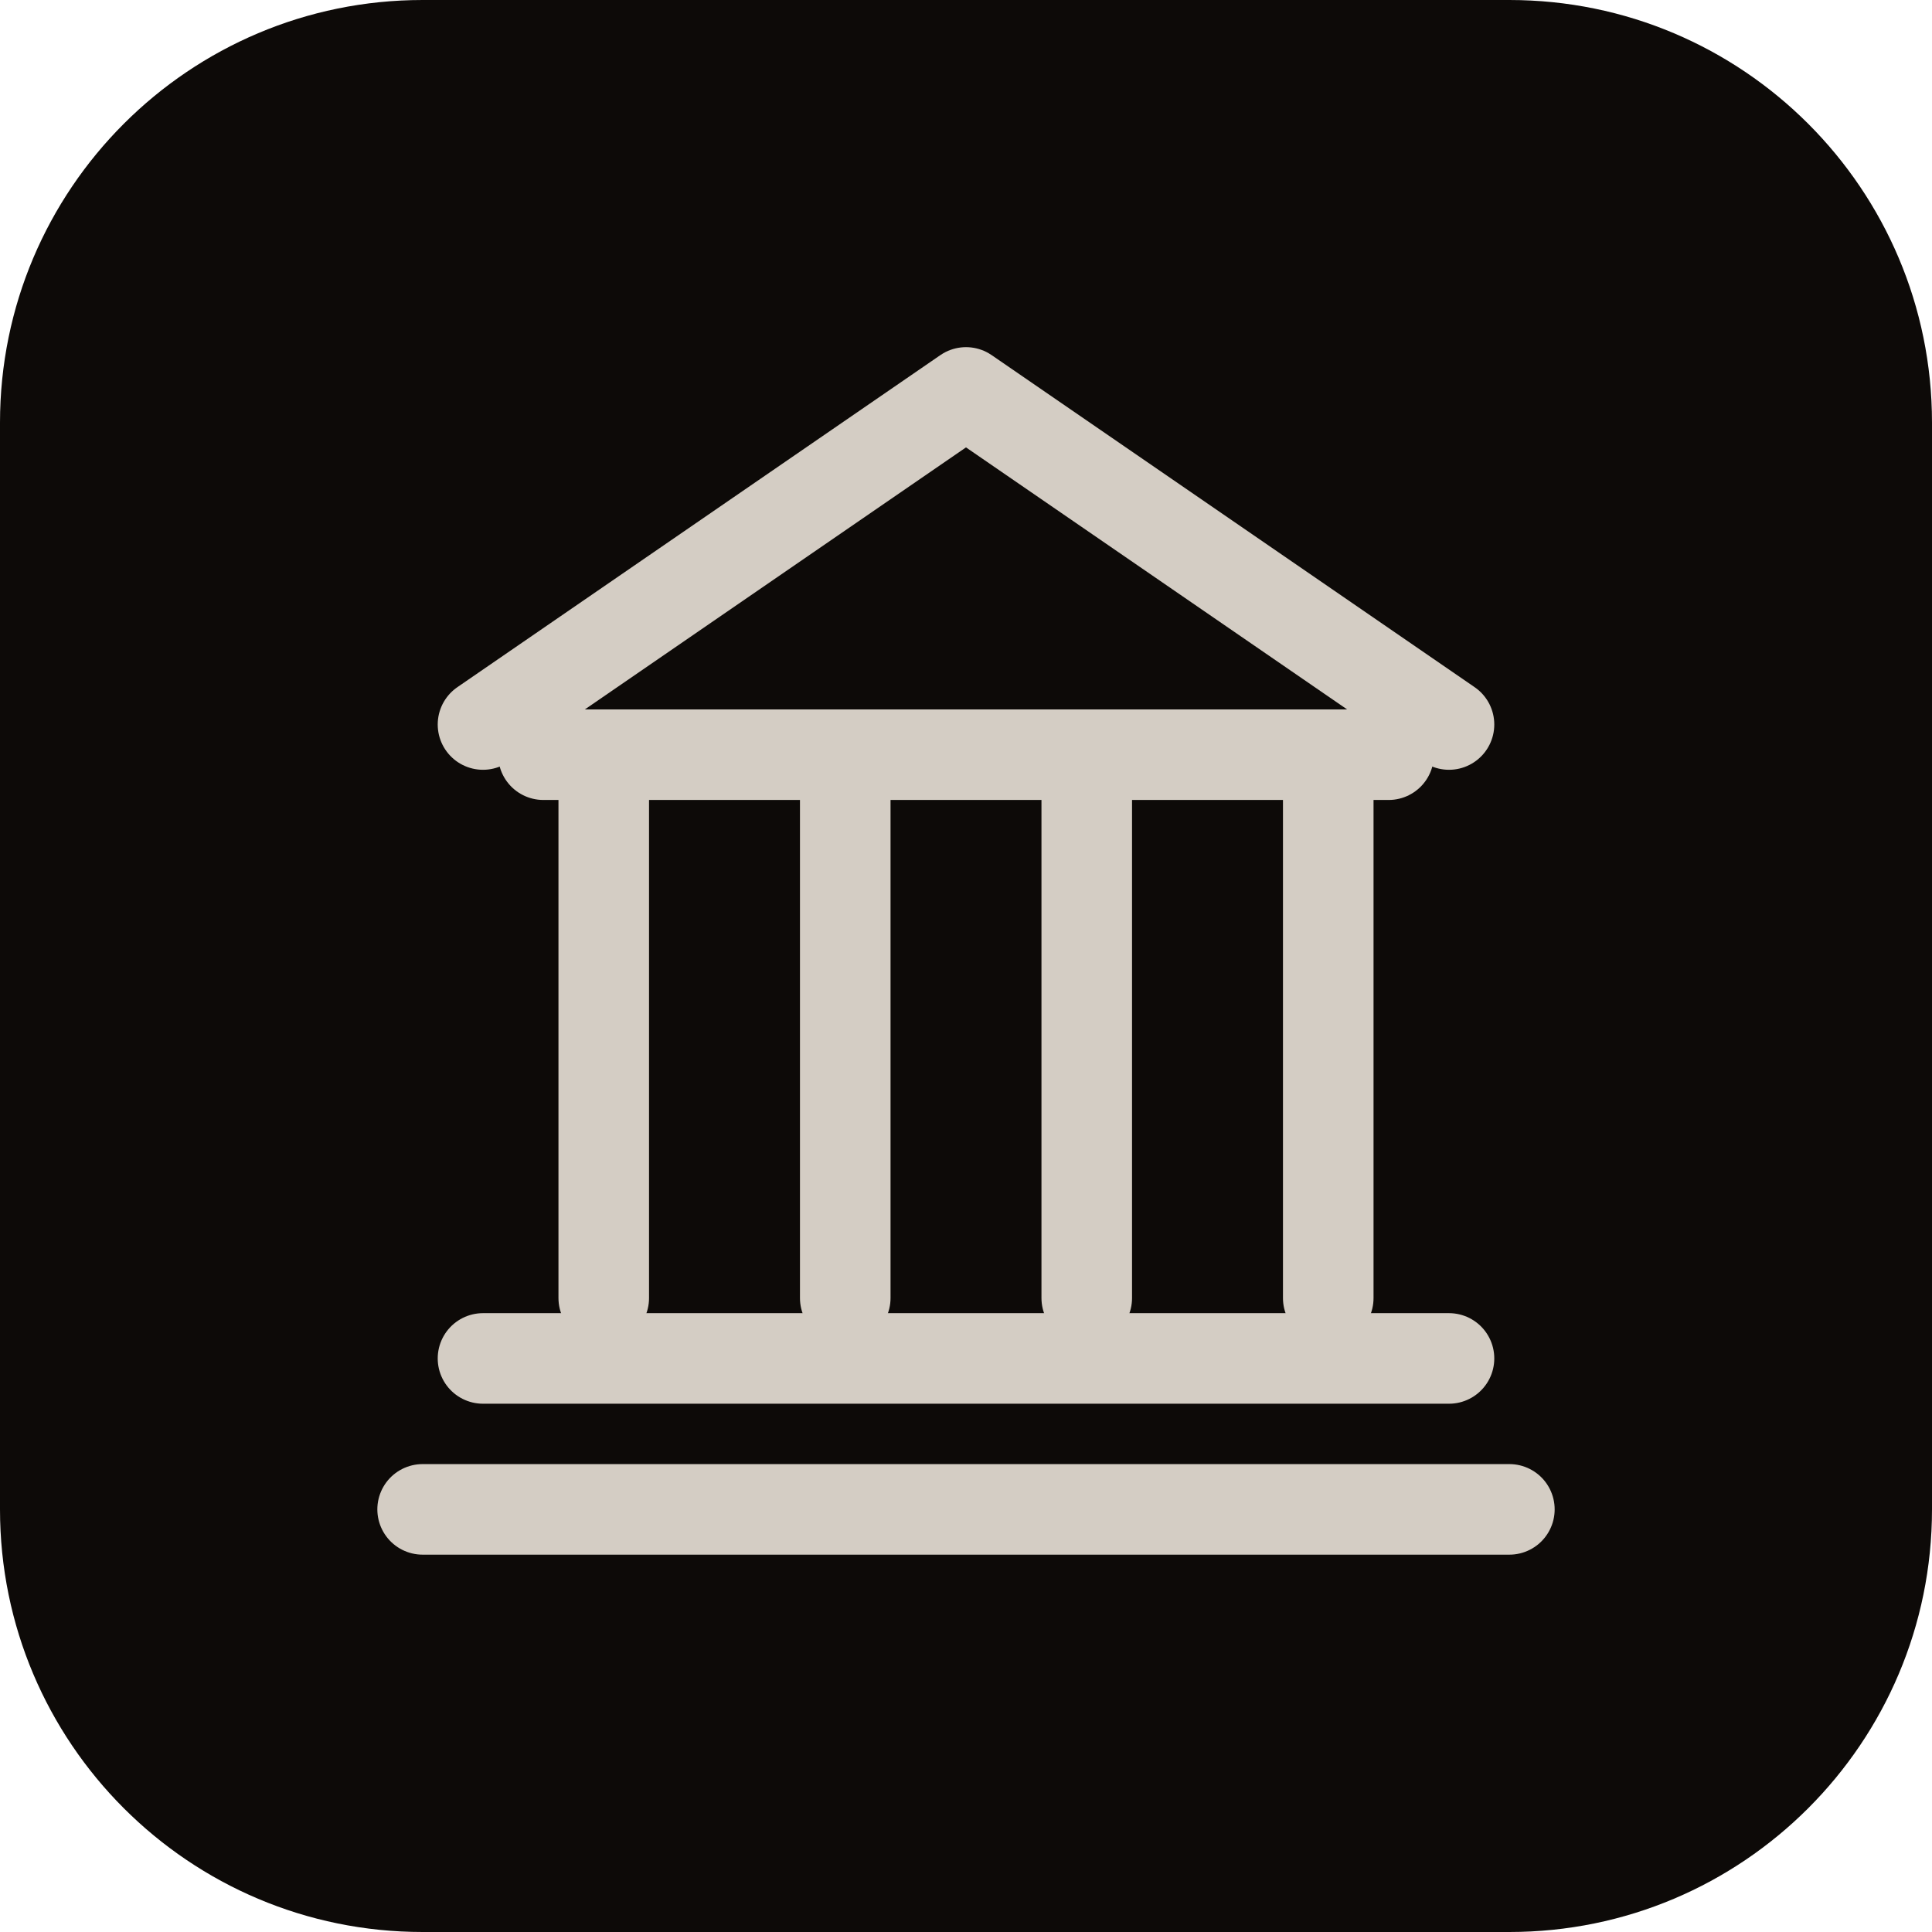
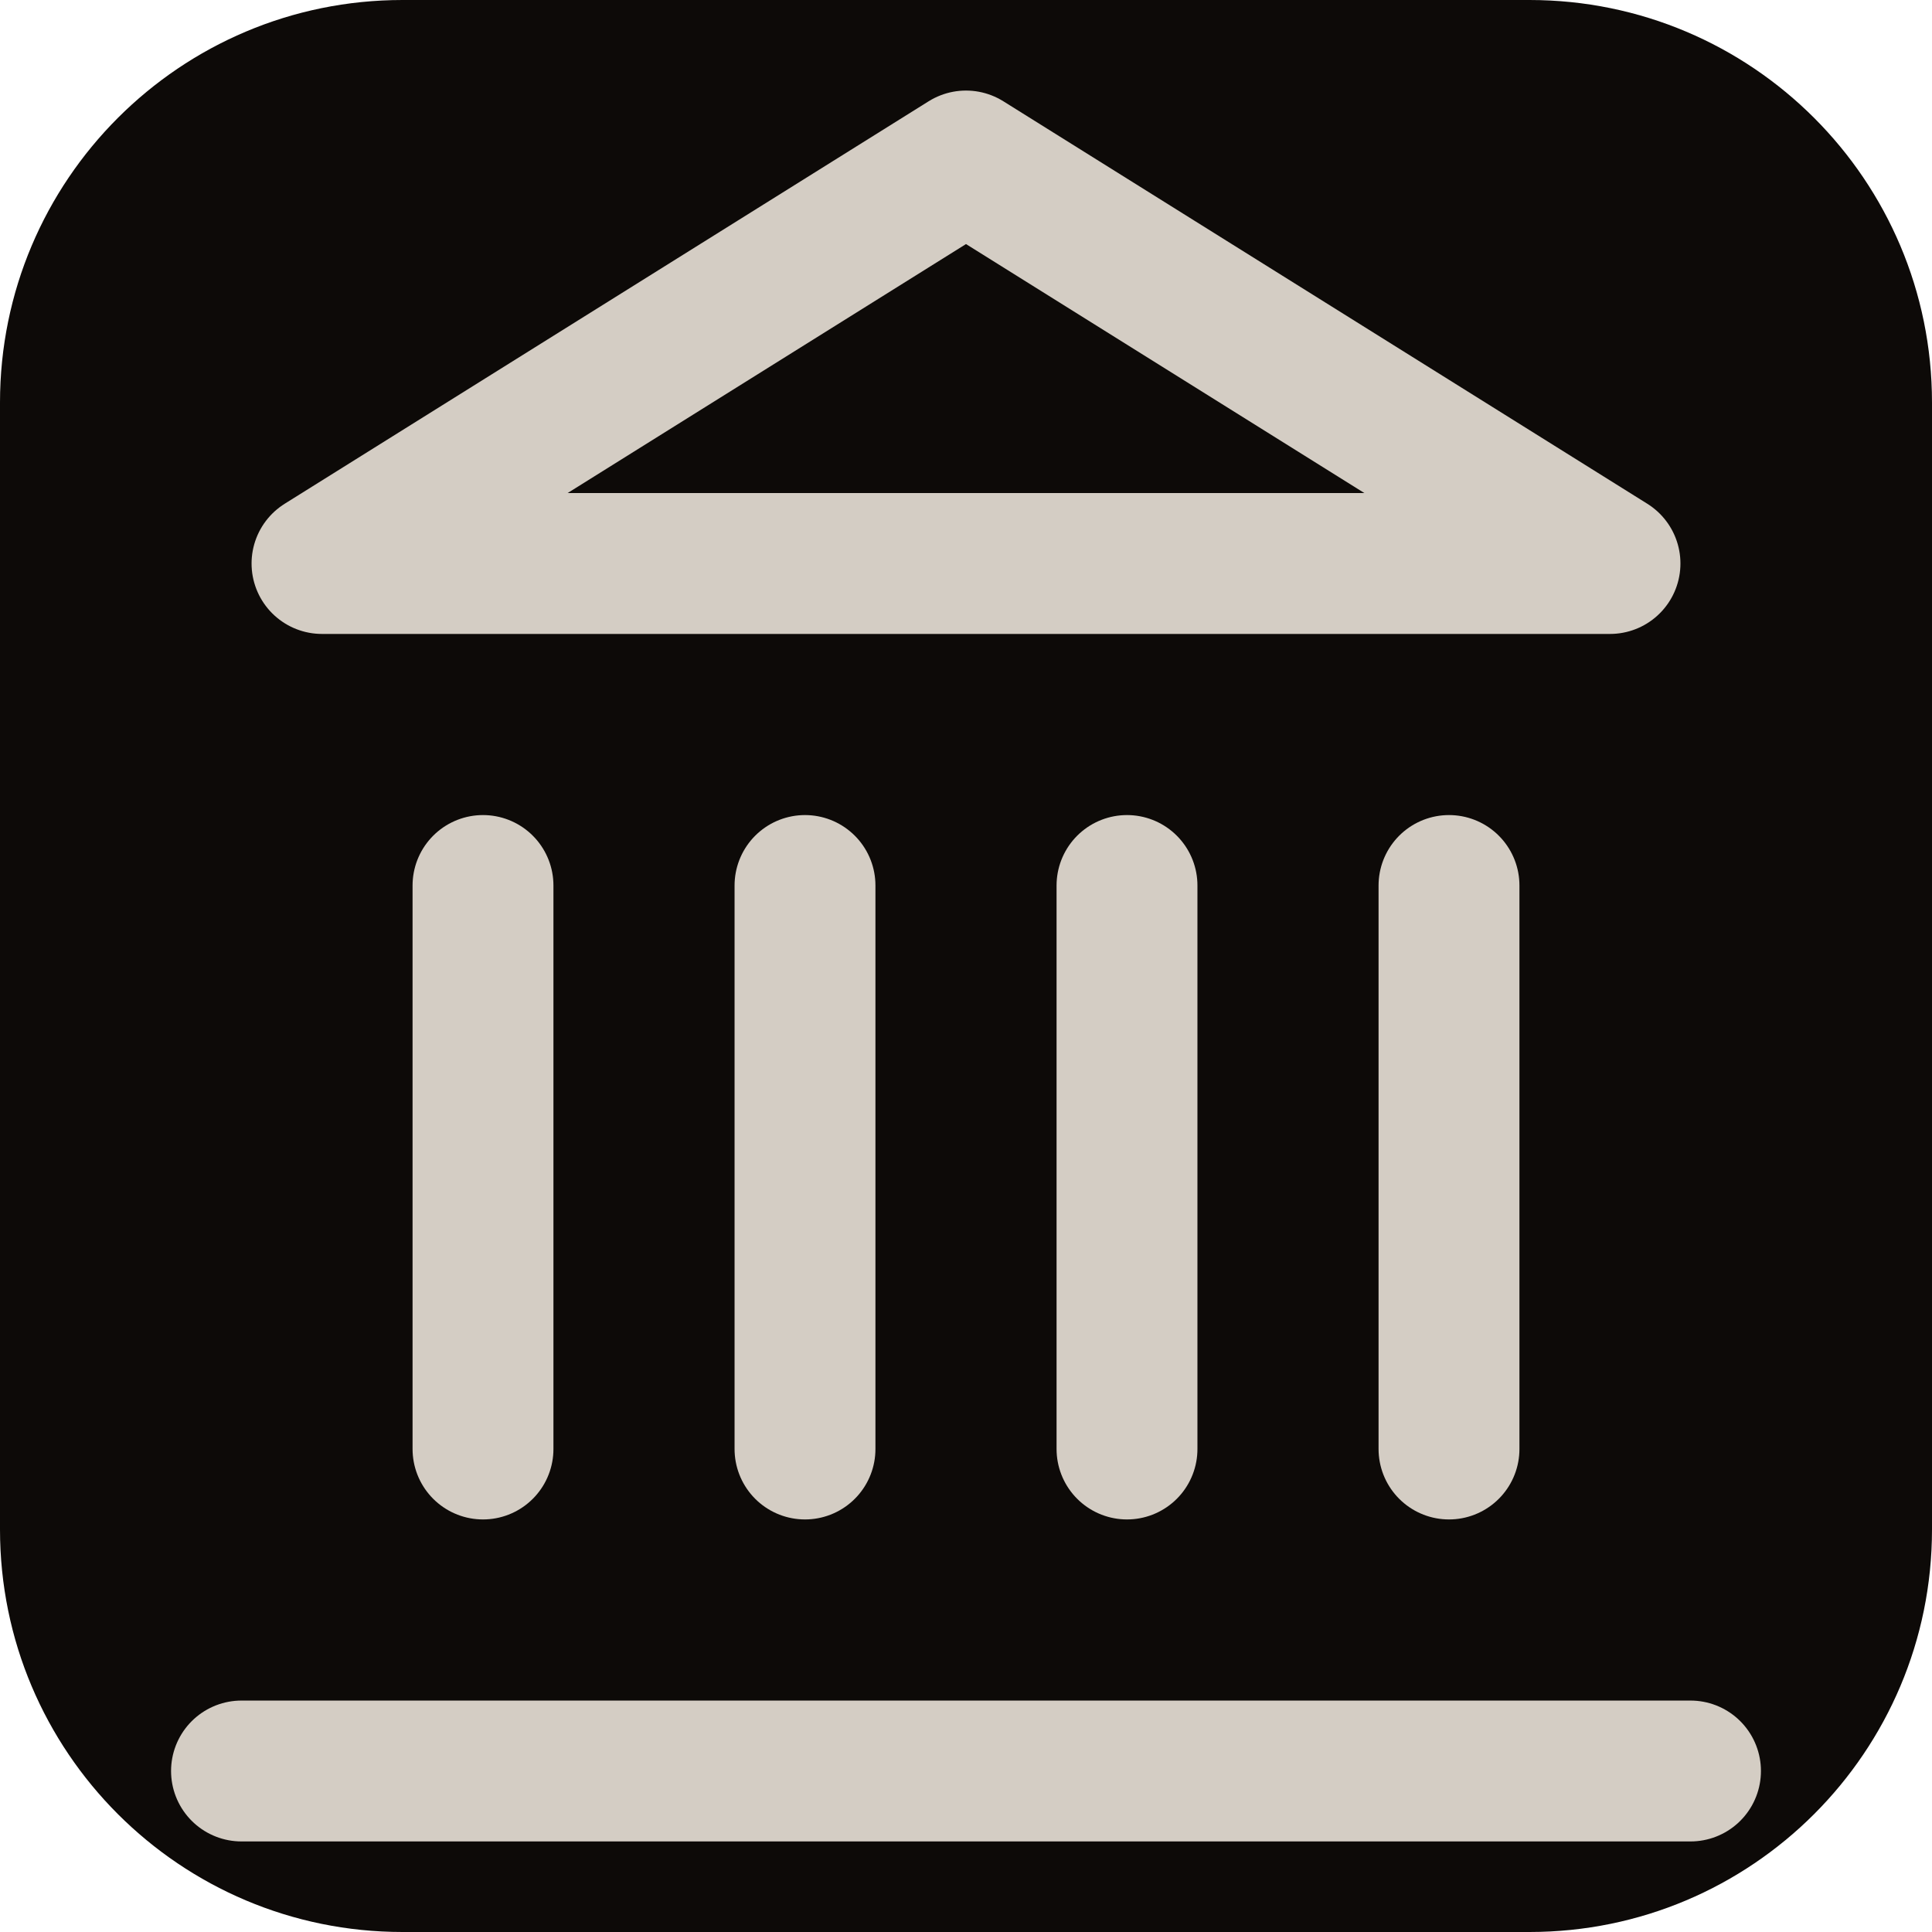
- <svg xmlns="http://www.w3.org/2000/svg" viewBox="0 0 64 64" fill="none">
-   <rect width="64" height="64" rx="14" fill="#0d0a08" />
-   <path d="M16 24L32 13L48 24" stroke="#d4cdc4" stroke-linecap="round" stroke-linejoin="round" stroke-width="3" />
-   <path d="M20 25V43" stroke="#d4cdc4" stroke-linecap="round" stroke-width="3" />
-   <path d="M28 25V43" stroke="#d4cdc4" stroke-linecap="round" stroke-width="3" />
-   <path d="M36 25V43" stroke="#d4cdc4" stroke-linecap="round" stroke-width="3" />
-   <path d="M44 25V43" stroke="#d4cdc4" stroke-linecap="round" stroke-width="3" />
-   <path d="M18 25H46" stroke="#d4cdc4" stroke-linecap="round" stroke-width="3" />
-   <path d="M16 45H48" stroke="#d4cdc4" stroke-linecap="round" stroke-width="3" />
-   <path d="M14 50H50" stroke="#d4cdc4" stroke-linecap="round" stroke-width="3" />
+ <svg xmlns="http://www.w3.org/2000/svg" viewBox="0 0 24 24" fill="none">
+   <rect width="24" height="24" rx="5" fill="#0d0a08" />
+   <line x1="3" x2="21" y1="22" y2="22" stroke="#d4cdc4" stroke-linecap="round" stroke-width="1.75" />
+   <line x1="6" x2="6" y1="18" y2="11" stroke="#d4cdc4" stroke-linecap="round" stroke-width="1.75" />
+   <line x1="10" x2="10" y1="18" y2="11" stroke="#d4cdc4" stroke-linecap="round" stroke-width="1.75" />
+   <line x1="14" x2="14" y1="18" y2="11" stroke="#d4cdc4" stroke-linecap="round" stroke-width="1.75" />
+   <line x1="18" x2="18" y1="18" y2="11" stroke="#d4cdc4" stroke-linecap="round" stroke-width="1.75" />
+   <polygon points="12 2 20 7 4 7" stroke="#d4cdc4" stroke-linecap="round" stroke-linejoin="round" stroke-width="1.75" />
</svg>
